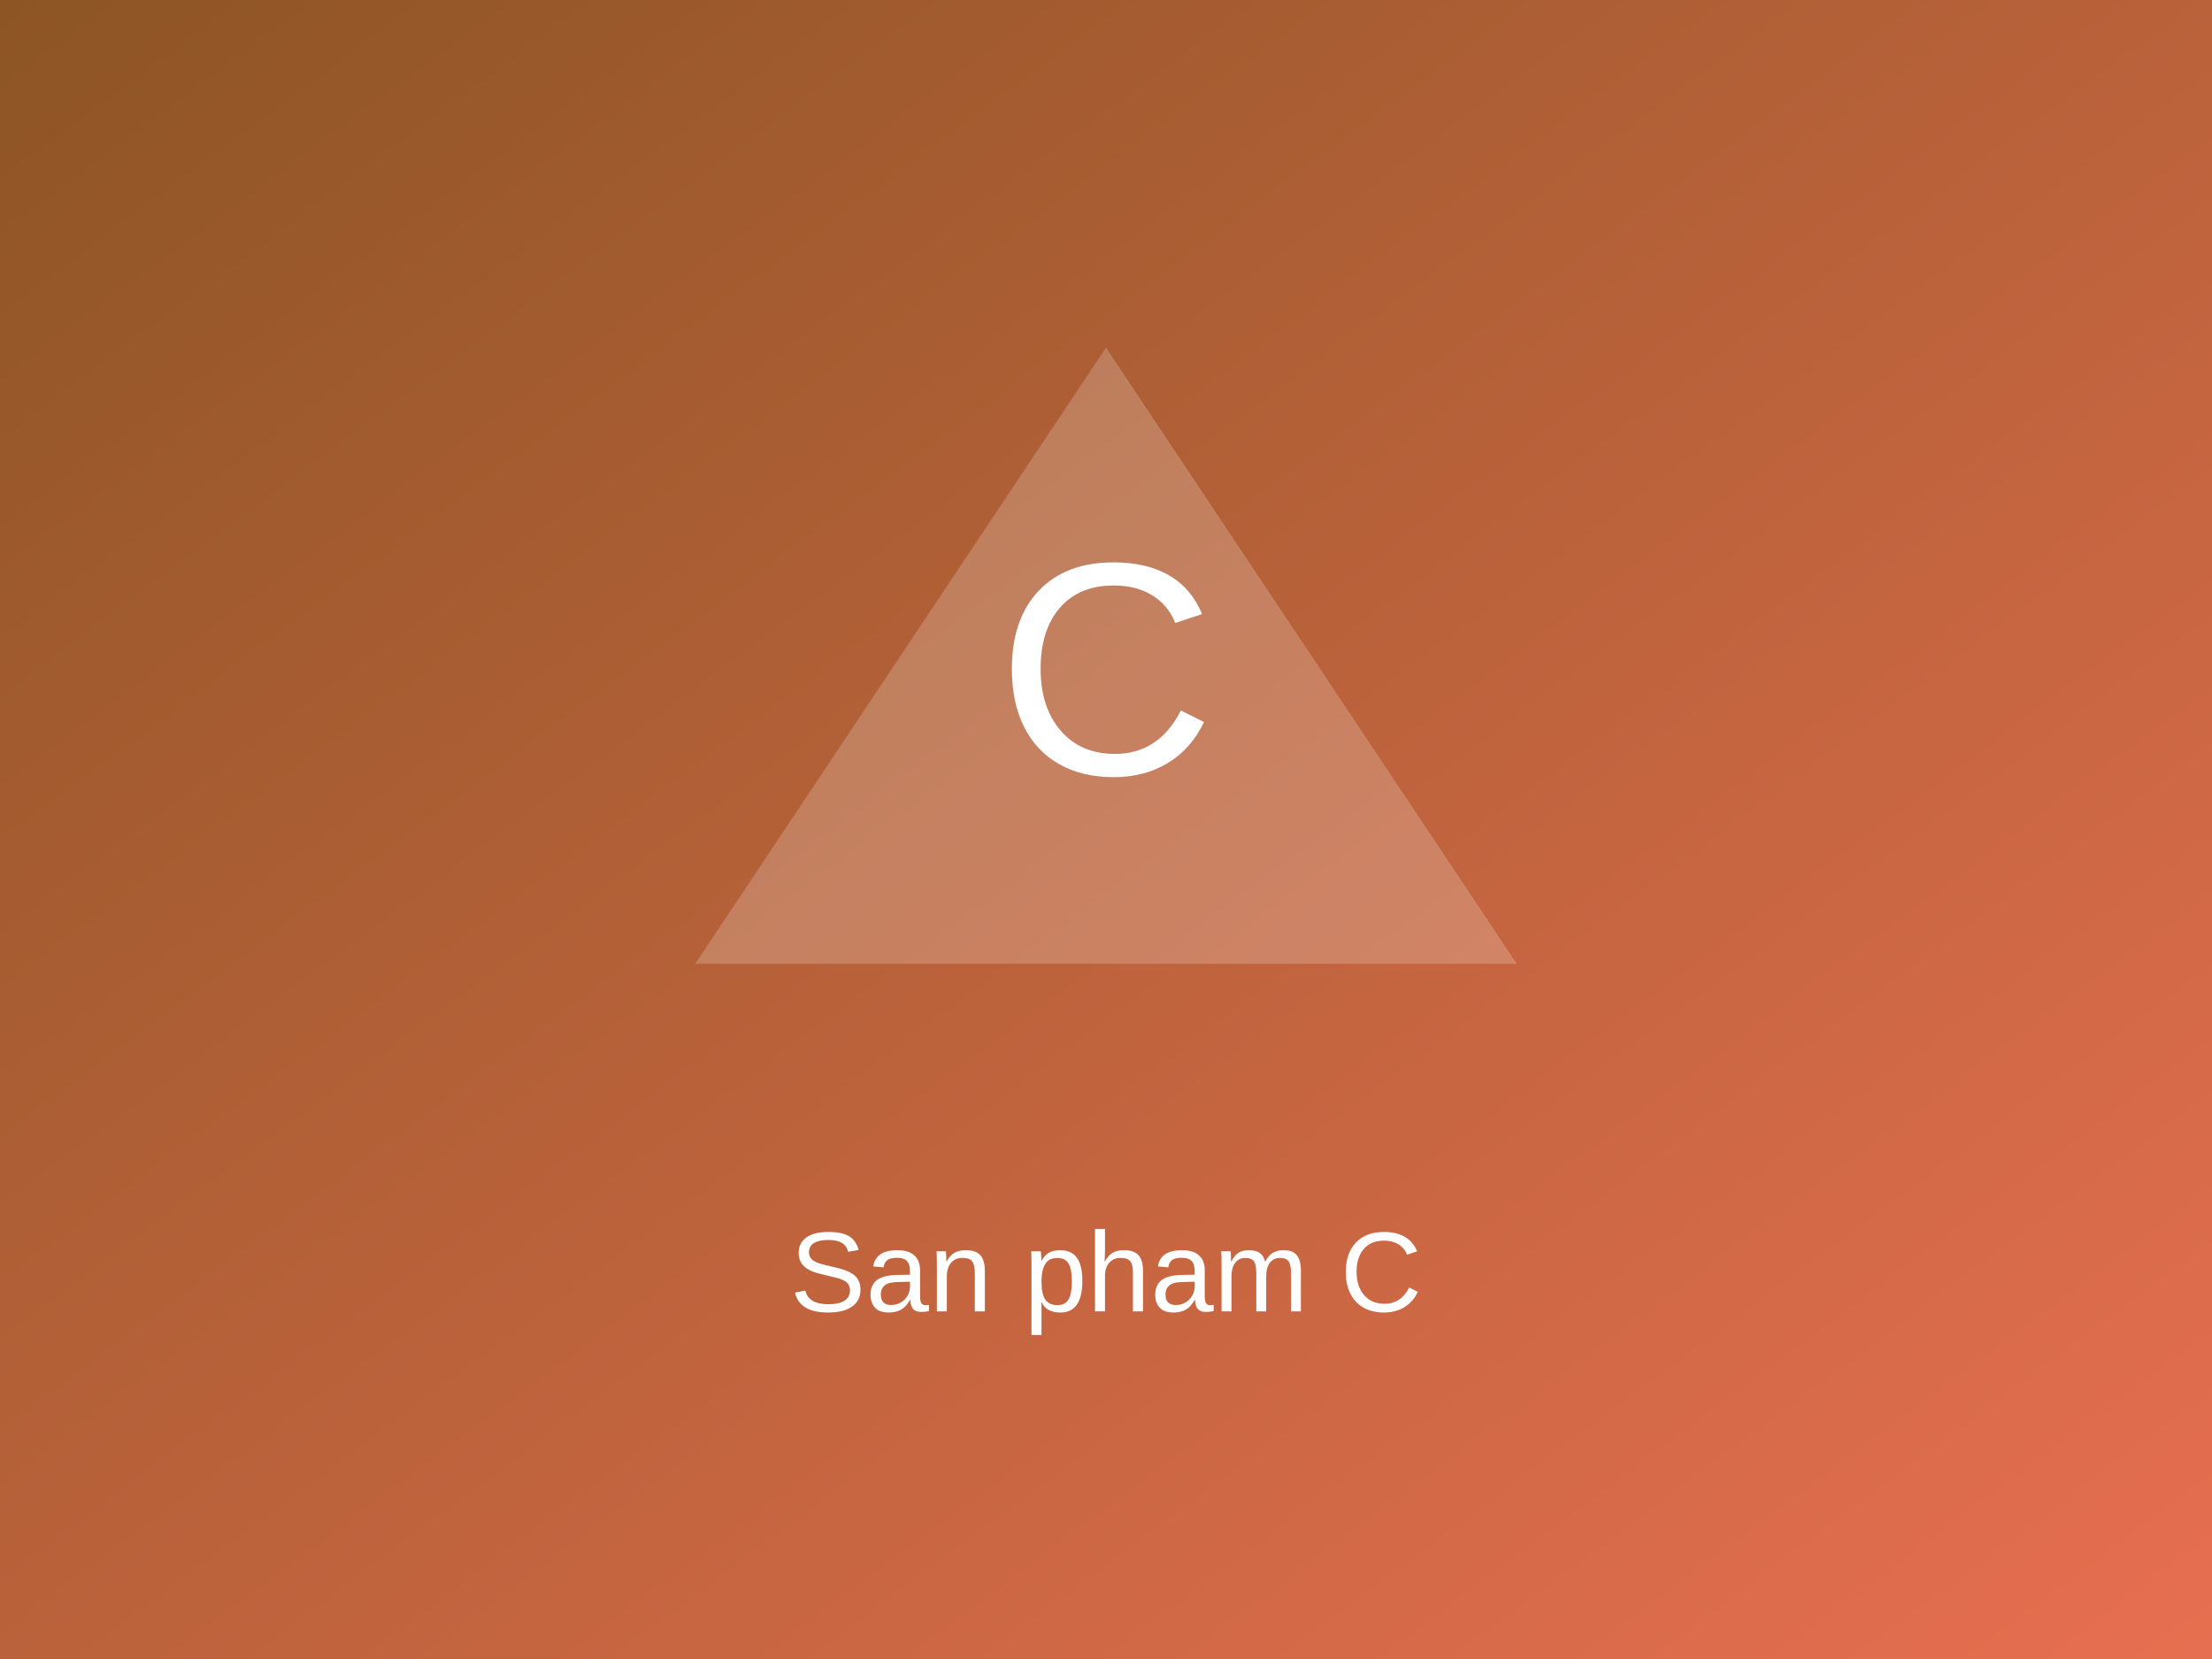
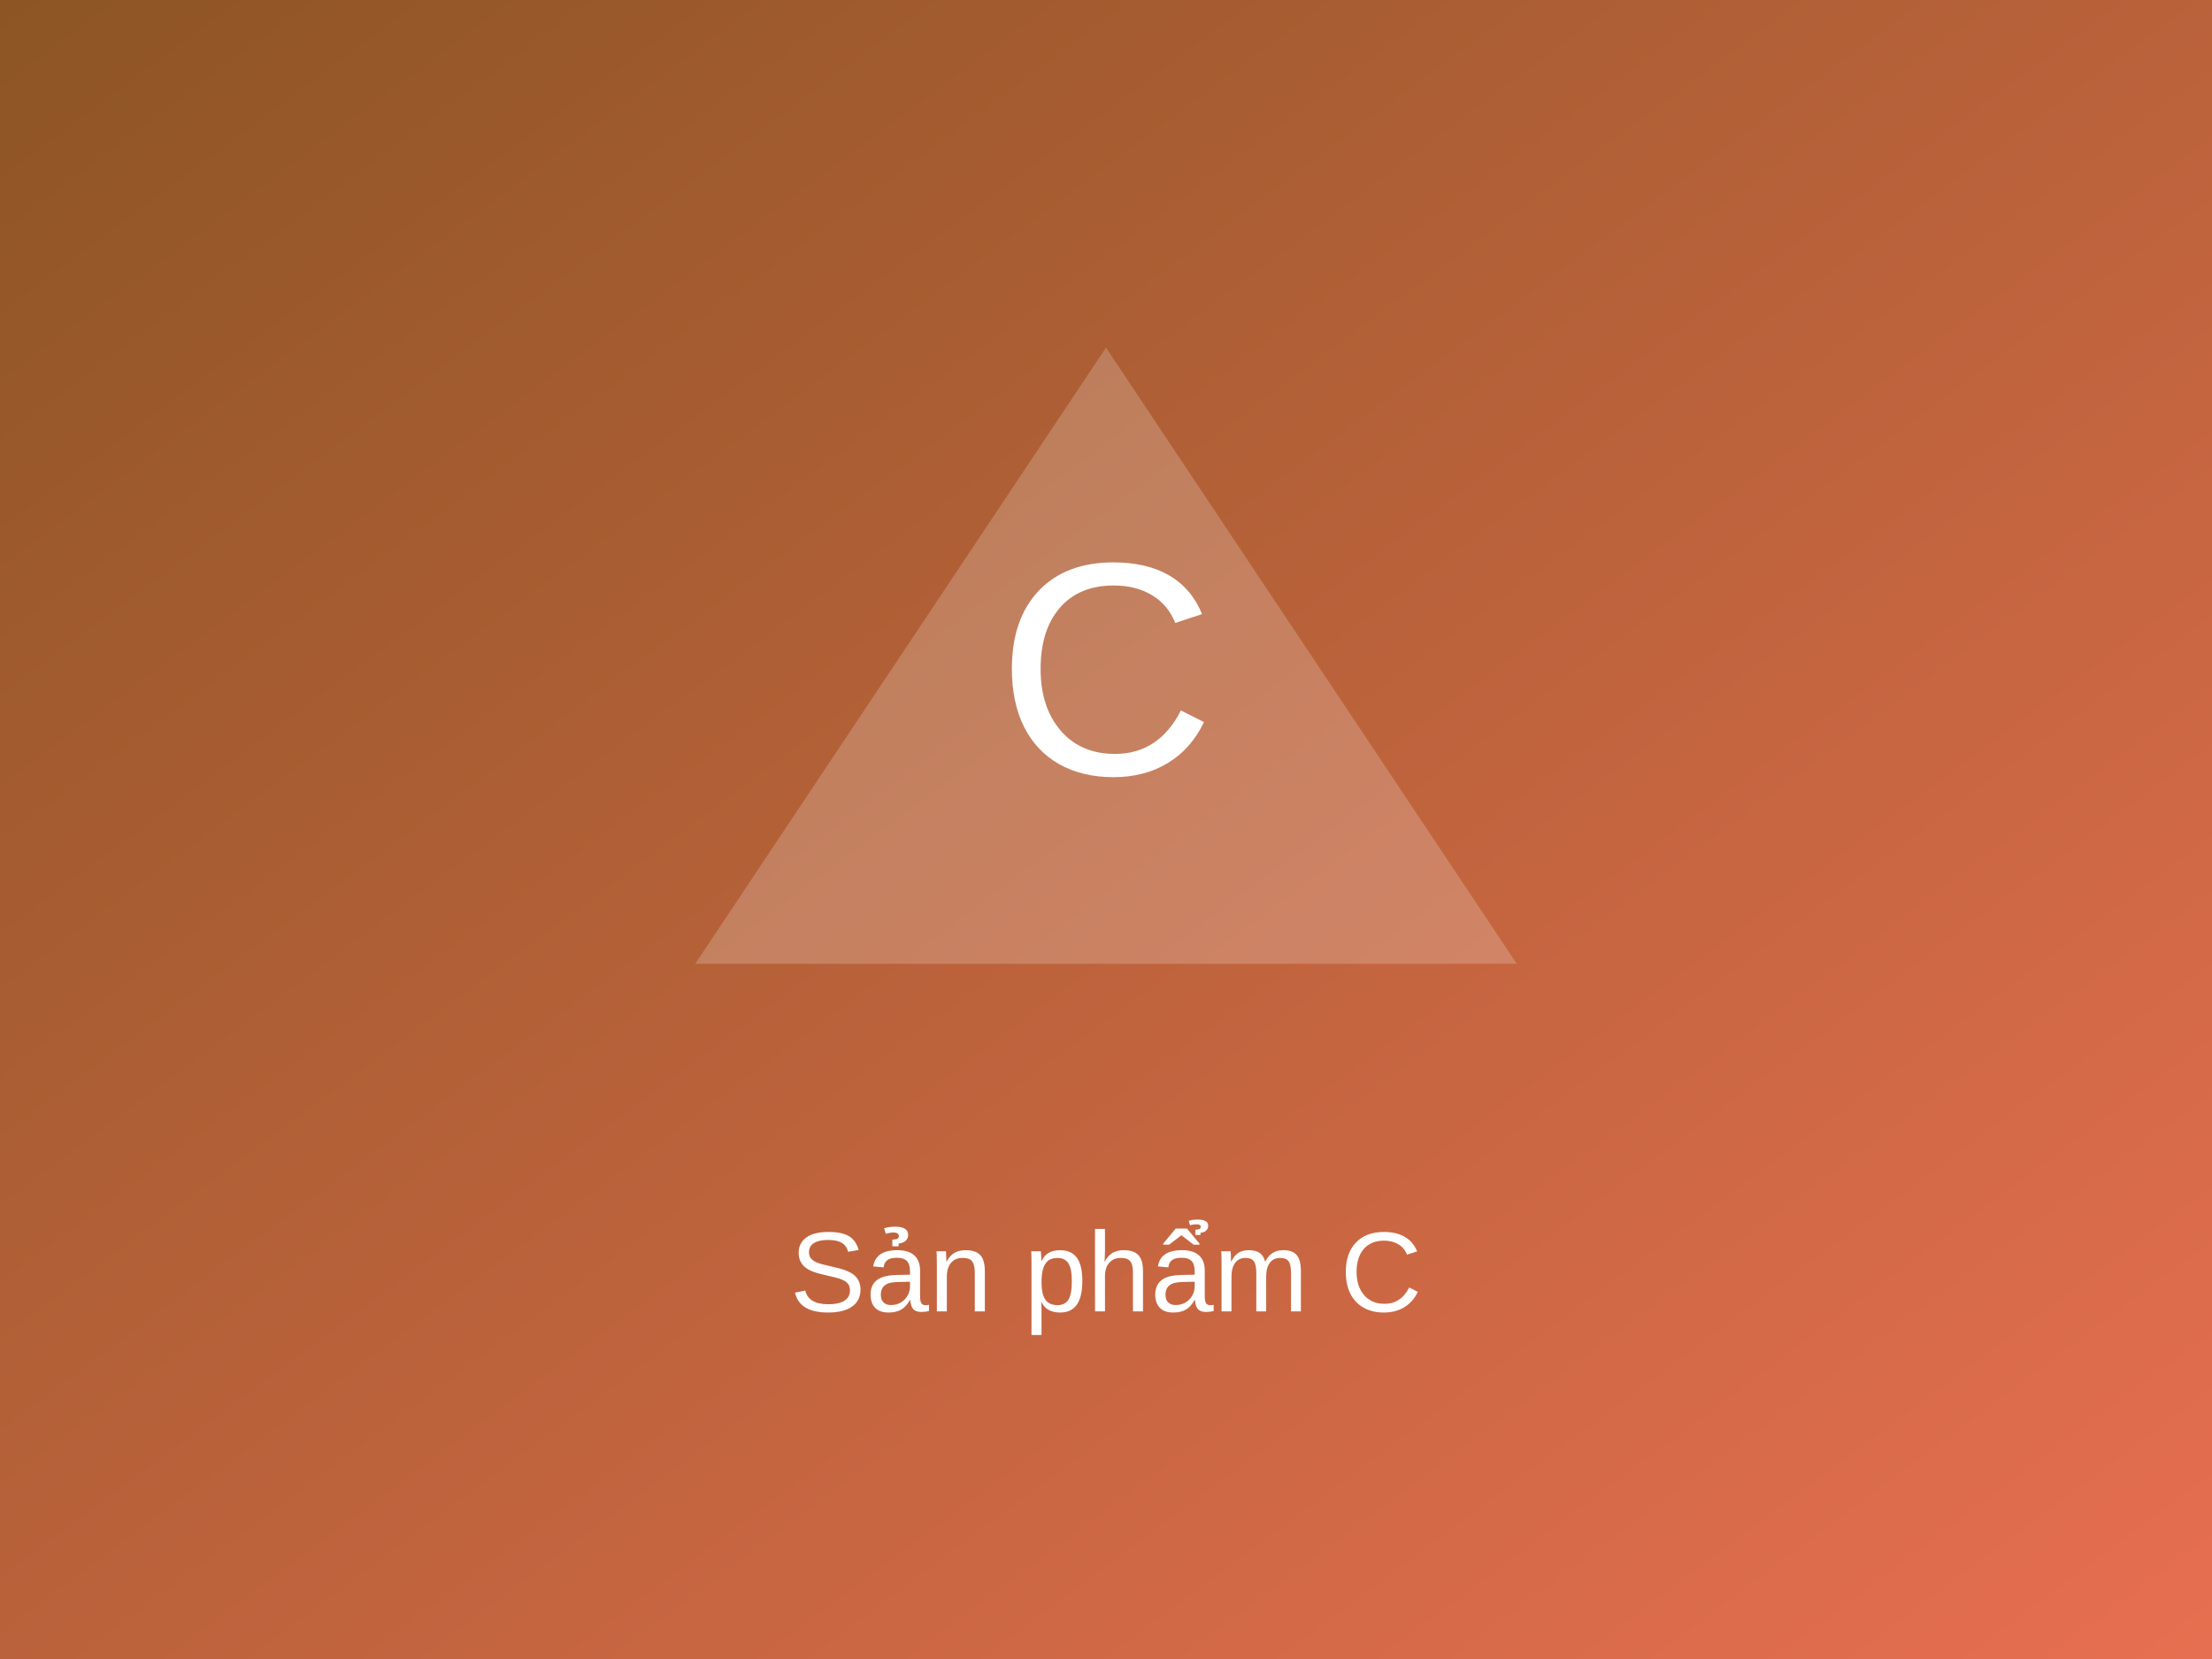
<svg xmlns="http://www.w3.org/2000/svg" width="700" height="525" viewBox="0 0 700 525">
  <defs>
    <linearGradient id="g3" x1="0" y1="0" x2="1" y2="1">
      <stop offset="0%" stop-color="#8d5524" />
      <stop offset="100%" stop-color="#e76f51" />
    </linearGradient>
  </defs>
  <rect width="700" height="525" fill="url(#g3)" />
  <polygon points="350,110 480,305 220,305" fill="#ffffff" fill-opacity="0.2" />
  <text x="350" y="245" text-anchor="middle" fill="#ffffff" font-size="96" font-family="Segoe UI, Arial, sans-serif">C</text>
-   <text x="350" y="415" text-anchor="middle" fill="#ffffff" font-size="36" font-family="Segoe UI, Arial, sans-serif">San pham C</text>
+   <text x="350" y="415" text-anchor="middle" fill="#ffffff" font-size="36" font-family="Segoe UI, Arial, sans-serif">Sản phẩm C</text>
</svg>
